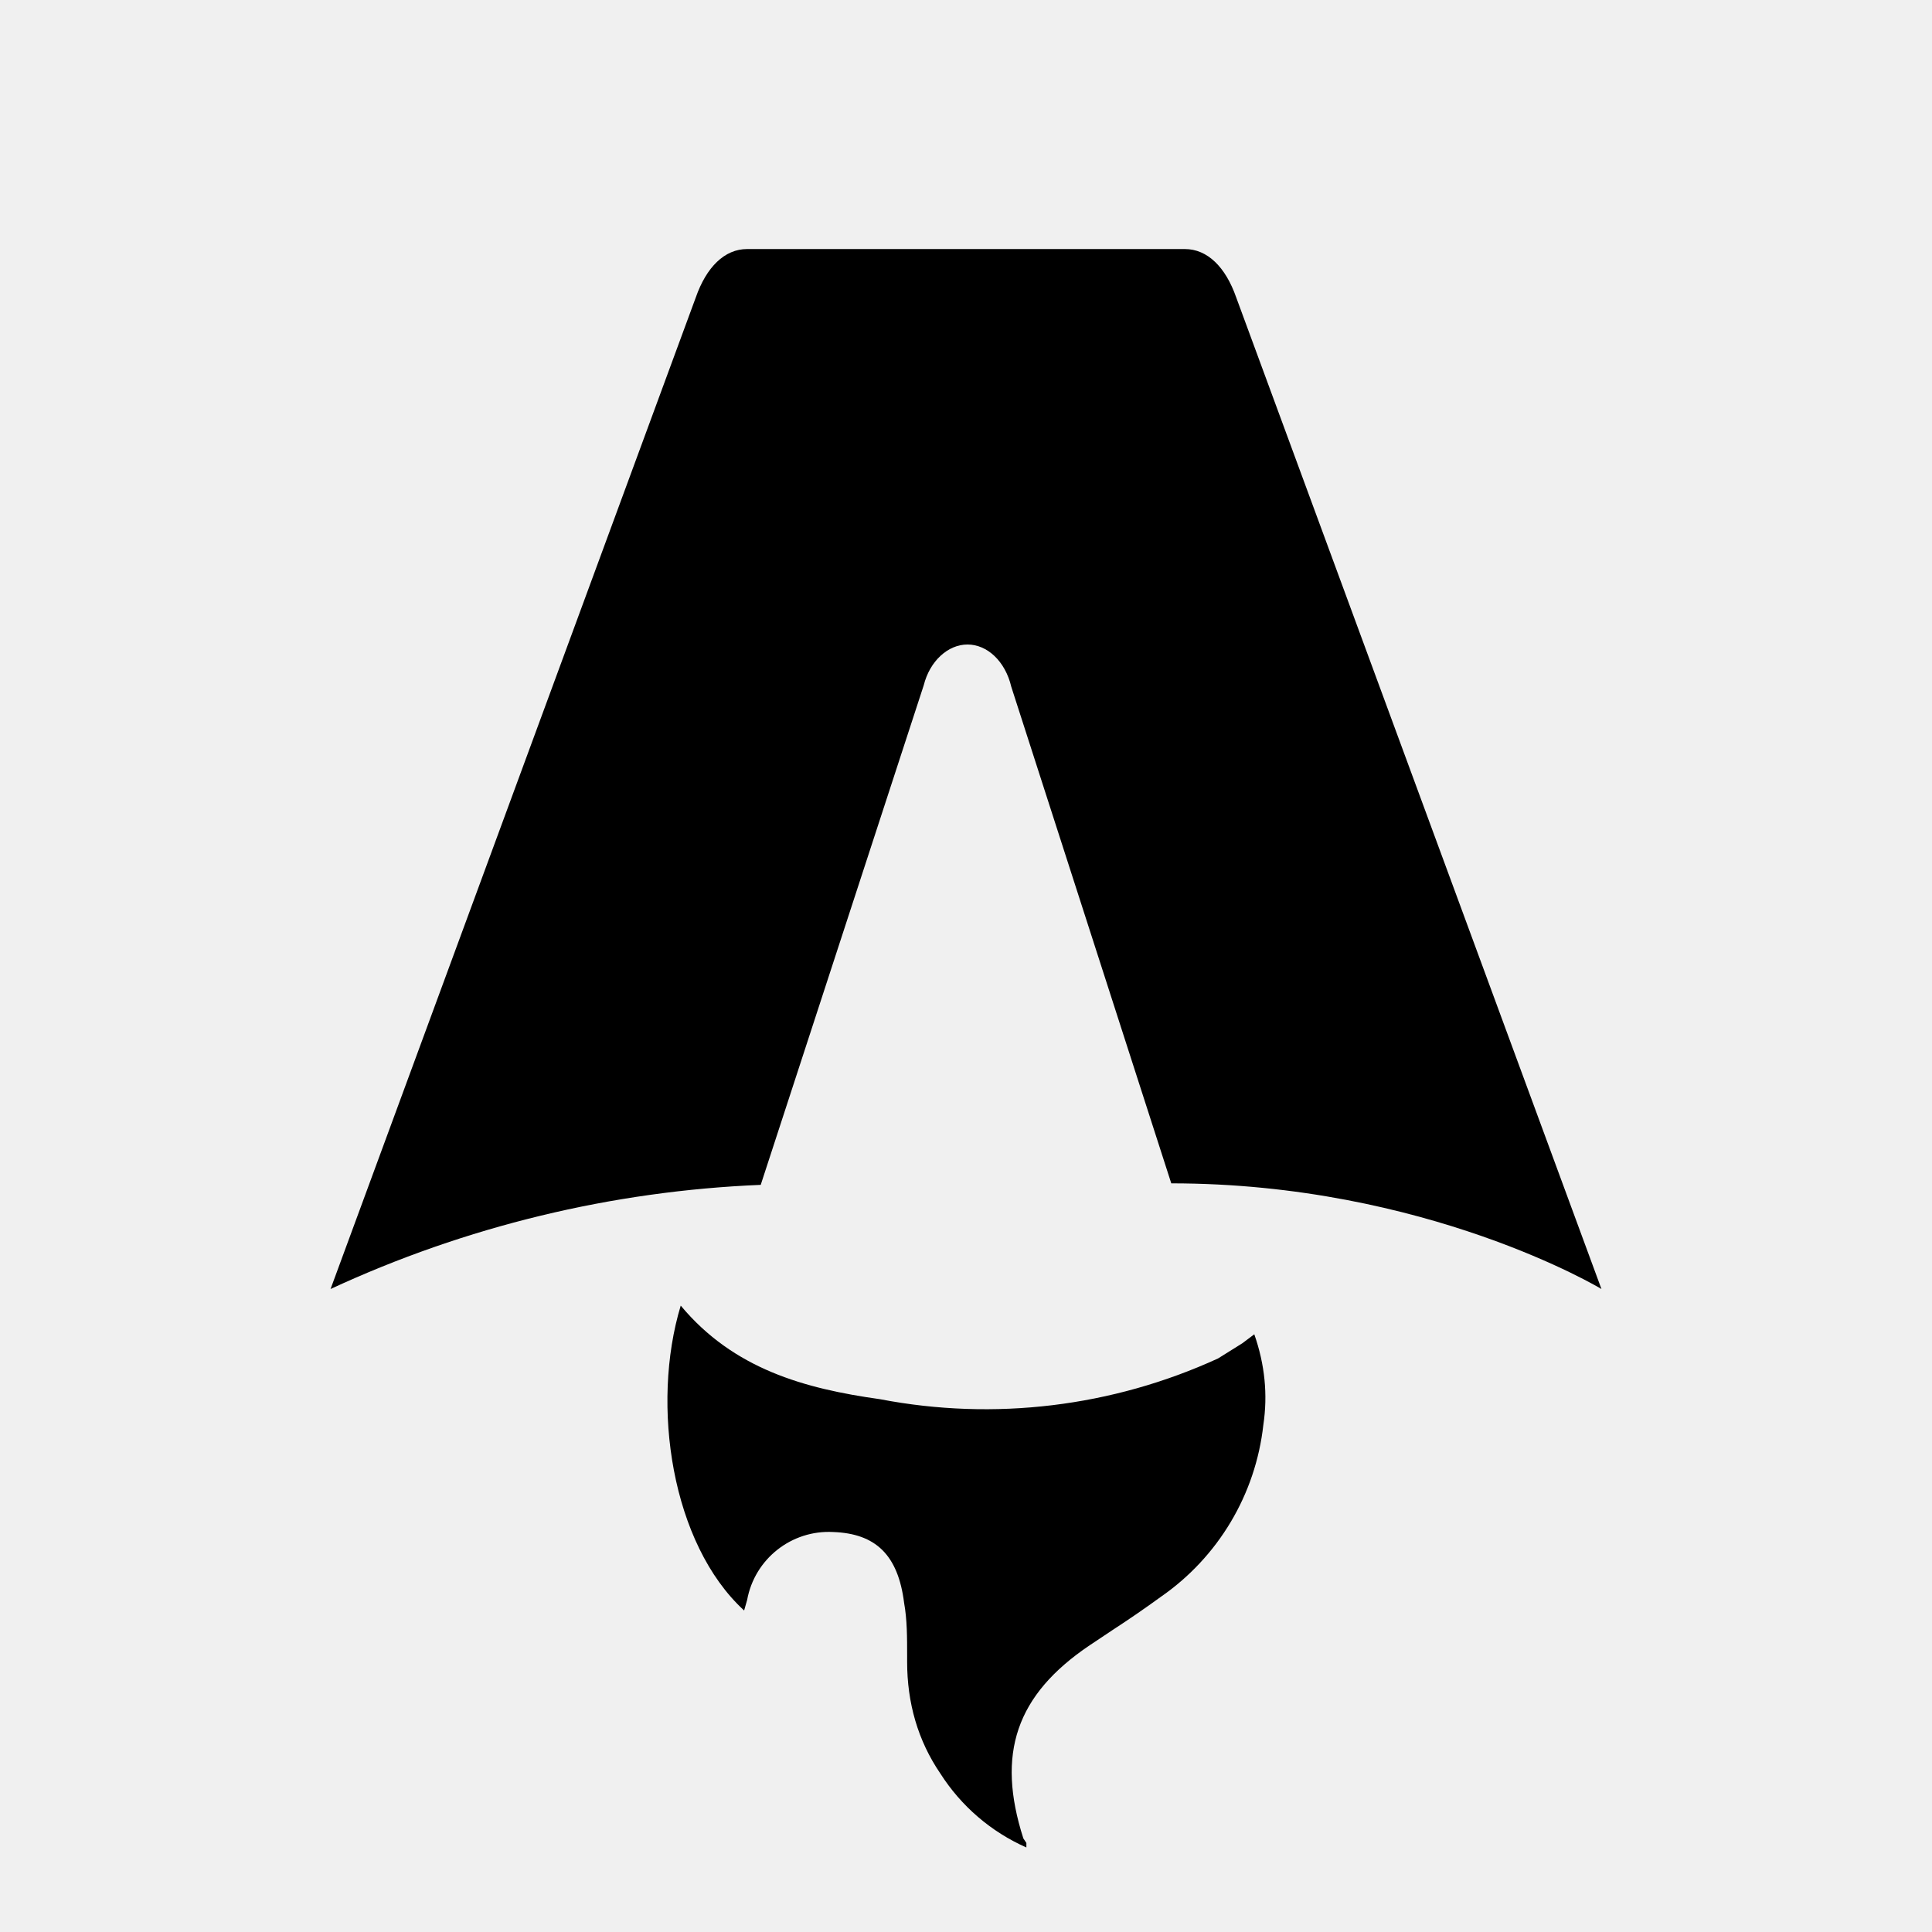
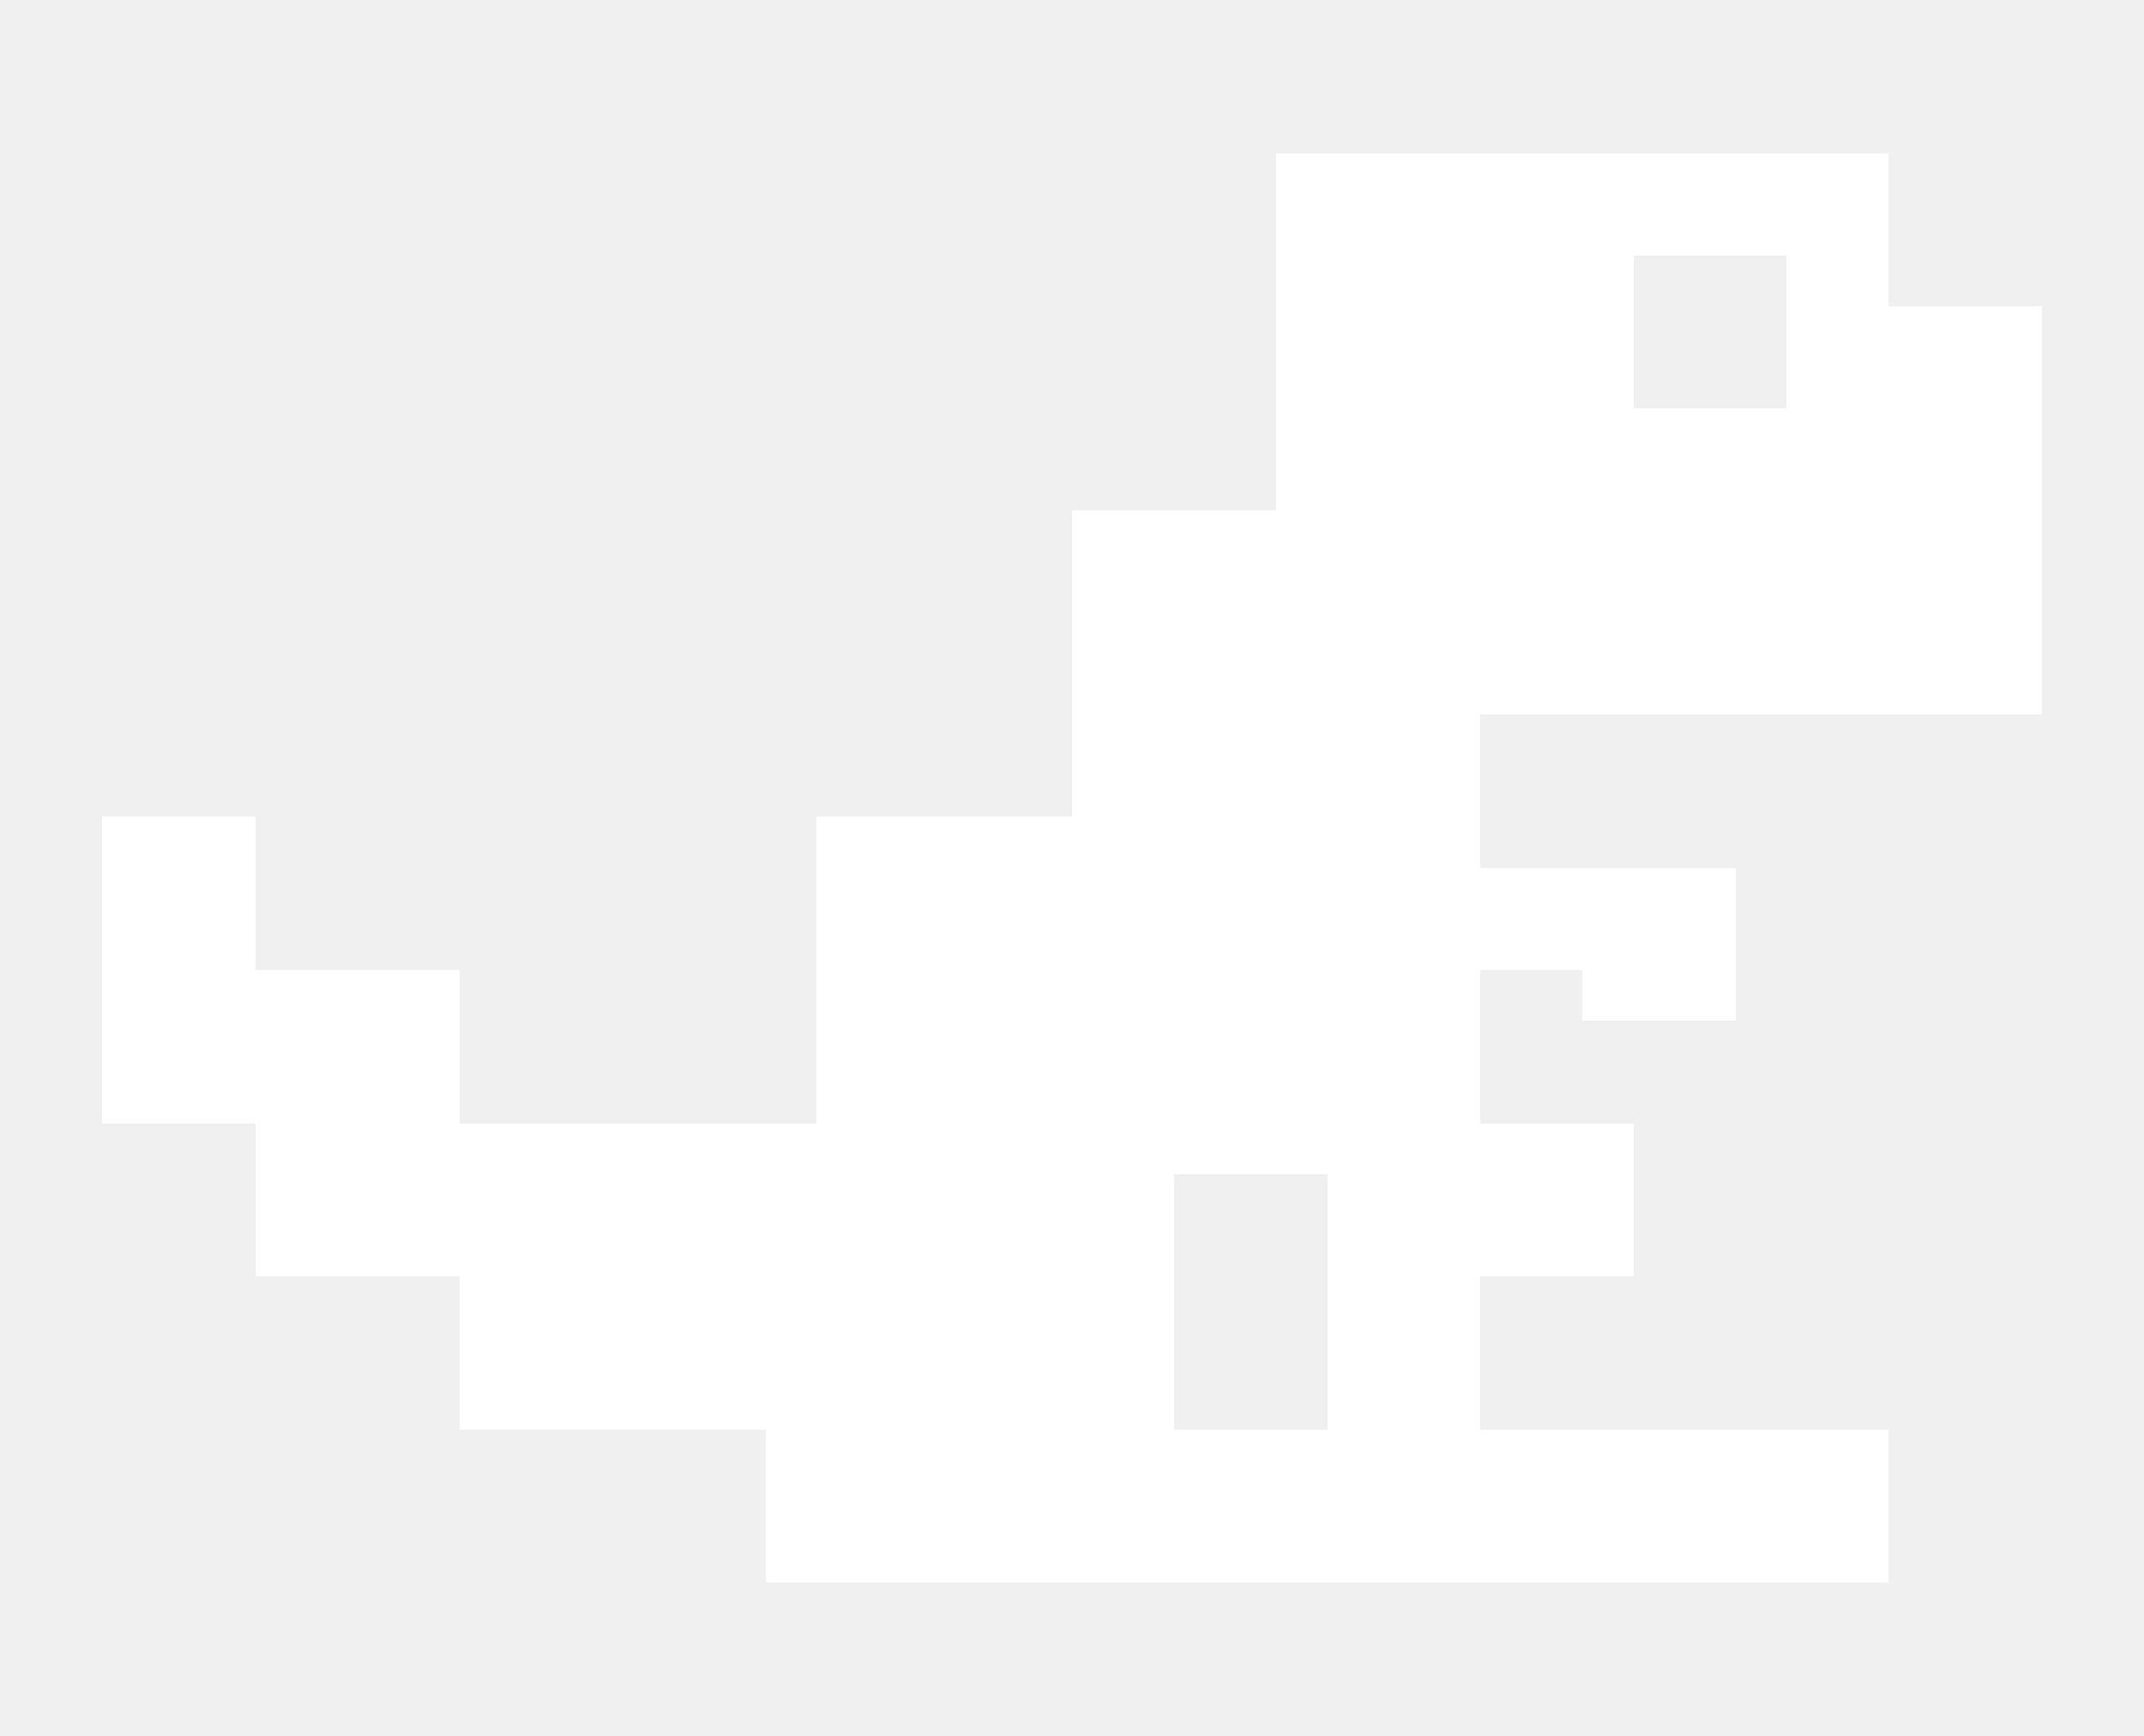
- <svg xmlns="http://www.w3.org/2000/svg" fill="none" viewBox="0 0 128 128">
-   <path d="M50.4 78.5a75.1 75.1 0 0 0-28.5 6.9l24.2-65.7c.7-2 1.9-3.2 3.4-3.2h29c1.5 0 2.7 1.2 3.4 3.2l24.2 65.7s-11.6-7-28.5-7L67 45.5c-.4-1.7-1.6-2.8-2.9-2.8-1.3 0-2.5 1.1-2.9 2.7L50.4 78.5Zm-1.1 28.2Zm-4.2-20.2c-2 6.6-.6 15.8 4.2 20.2a17.5 17.5 0 0 1 .2-.7 5.5 5.5 0 0 1 5.7-4.5c2.8.1 4.3 1.5 4.7 4.7.2 1.1.2 2.3.2 3.5v.4c0 2.7.7 5.2 2.2 7.4a13 13 0 0 0 5.7 4.9v-.3l-.2-.3c-1.8-5.6-.5-9.5 4.4-12.8l1.5-1a73 73 0 0 0 3.2-2.2 16 16 0 0 0 6.8-11.4c.3-2 .1-4-.6-6l-.8.6-1.6 1a37 37 0 0 1-22.4 2.7c-5-.7-9.7-2-13.2-6.2Z" />
-   <style>
-         path { fill: #000; }
-         @media (prefers-color-scheme: dark) {
-             path { fill: #FFF; }
-         }
-     </style>
+ <svg xmlns="http://www.w3.org/2000/svg" viewBox="3 14 42 34" shape-rendering="crispEdges">
+   <path fill="white" fill-rule="evenodd" d="M28 17h12v3h3v8H32v3h5v3h-3v-1h-2v3h3v3h-3v3h8v3H18v-3h-6v-3H8v-3H5v-6h3v3h4v3h7v-6h5v-6h4z M35 19h3v3h-3z M26 37h3v5h-3z" />
</svg>
